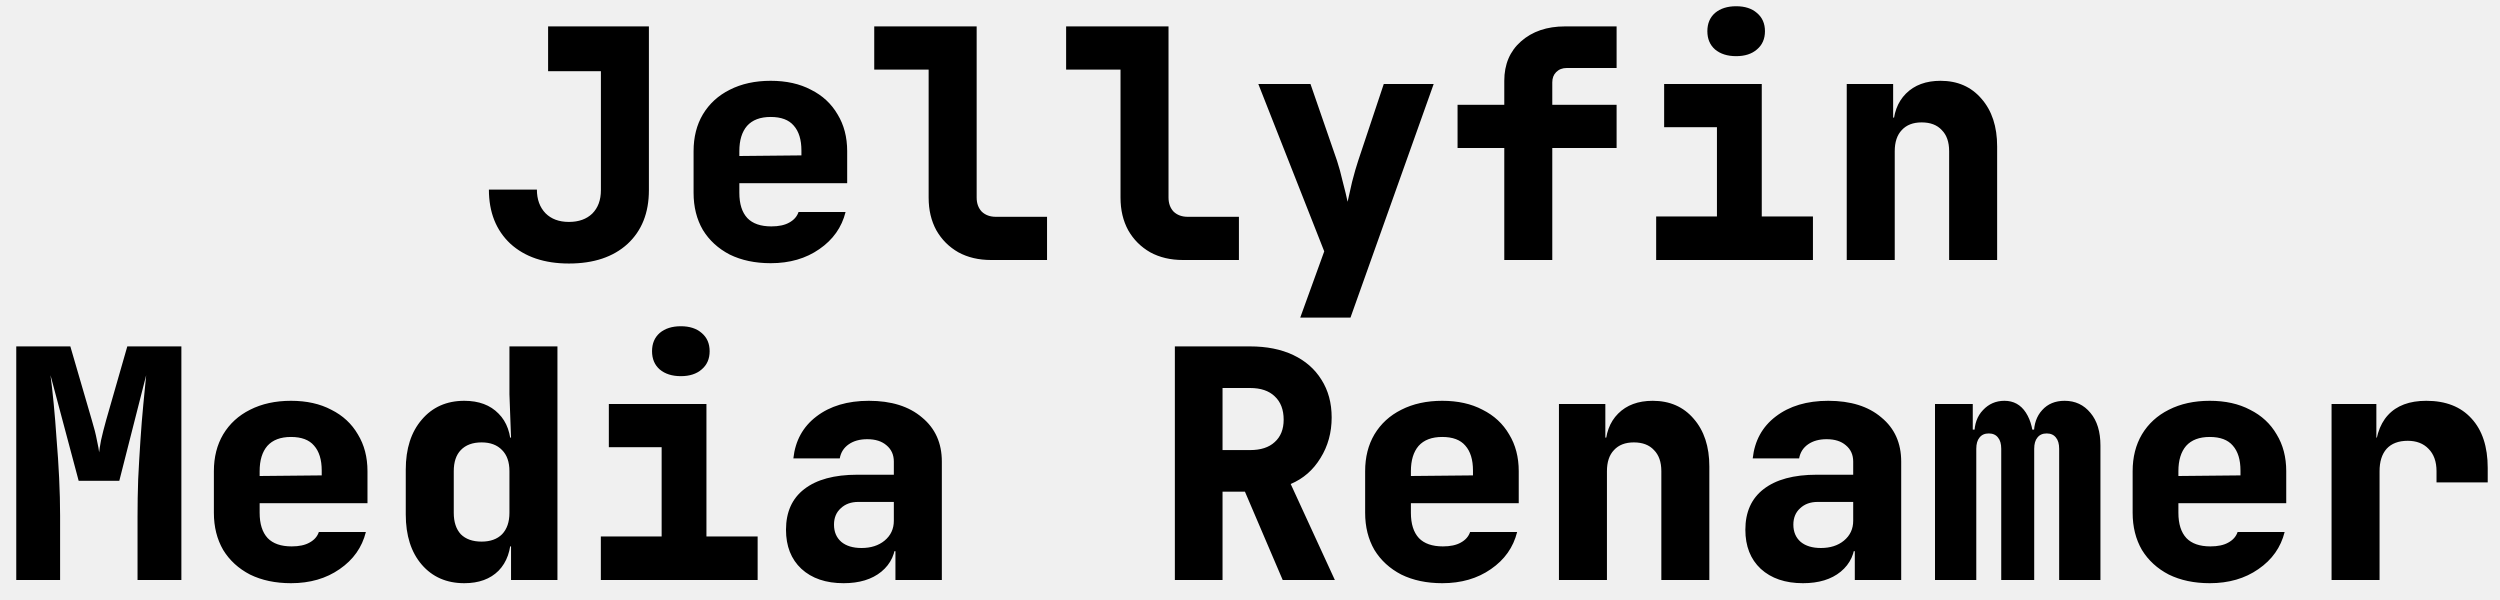
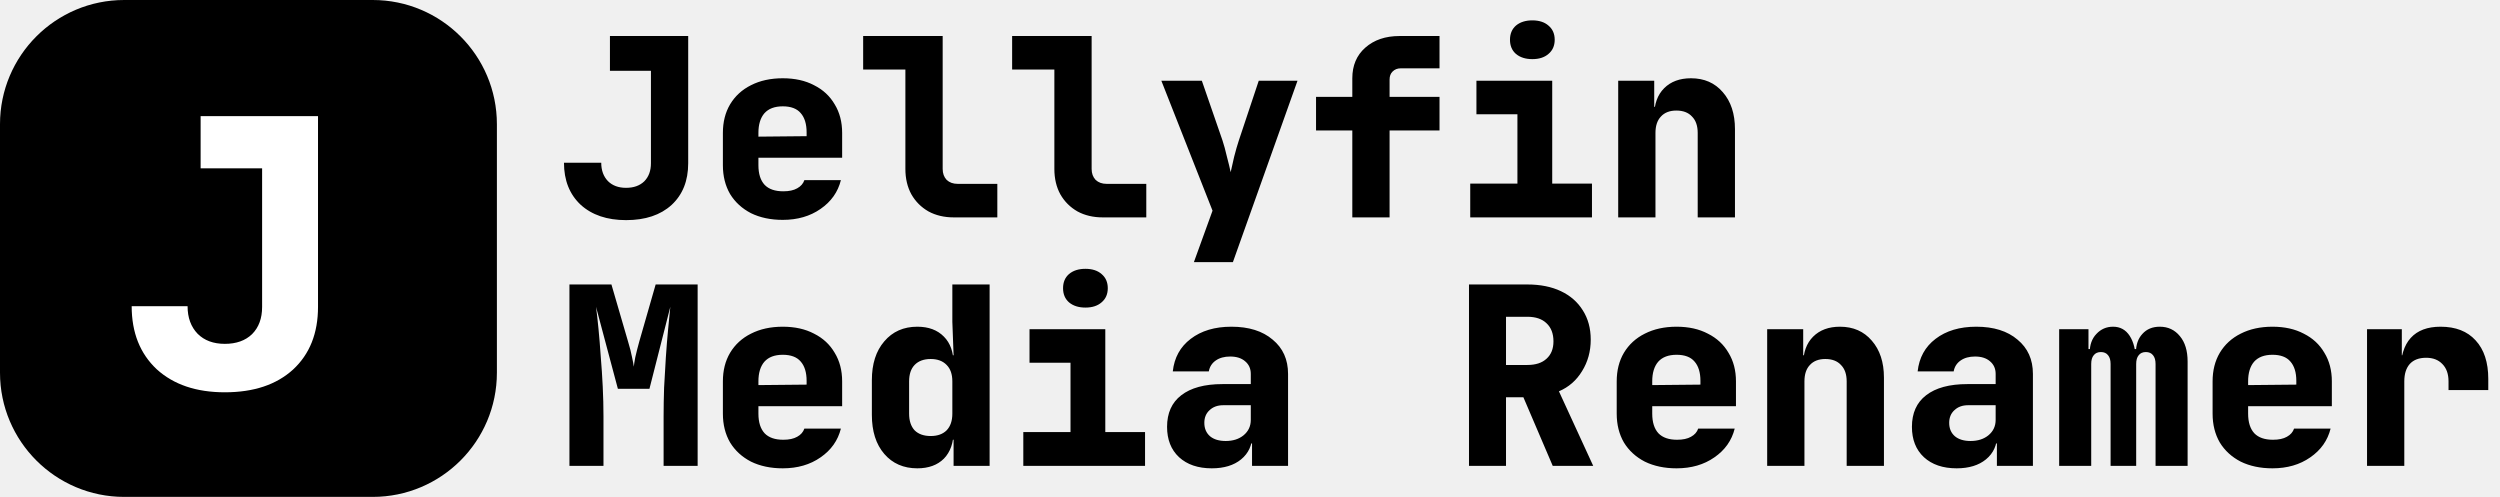
- <svg xmlns="http://www.w3.org/2000/svg" width="125" height="30" viewBox="0 0 125 30" fill="none">
-   <path d="M28.445 13.176C27.218 13.176 26.242 12.845 25.517 12.184C24.802 11.512 24.445 10.611 24.445 9.48H26.845C26.845 9.971 26.989 10.365 27.277 10.664C27.565 10.952 27.954 11.096 28.445 11.096C28.936 11.096 29.325 10.957 29.613 10.68C29.901 10.392 30.045 10.003 30.045 9.512V3.56H27.405V1.32H32.445V9.512C32.445 10.643 32.088 11.539 31.373 12.2C30.658 12.851 29.682 13.176 28.445 13.176ZM38.535 13.16C37.756 13.16 37.073 13.016 36.487 12.728C35.911 12.429 35.463 12.019 35.143 11.496C34.833 10.963 34.679 10.344 34.679 9.64V7.56C34.679 6.856 34.833 6.243 35.143 5.72C35.463 5.187 35.911 4.776 36.487 4.488C37.073 4.189 37.756 4.04 38.535 4.04C39.313 4.04 39.985 4.189 40.551 4.488C41.127 4.776 41.569 5.187 41.879 5.72C42.199 6.243 42.359 6.856 42.359 7.56V9.16H36.967V9.64C36.967 10.195 37.1 10.616 37.367 10.904C37.633 11.181 38.033 11.32 38.567 11.32C38.94 11.32 39.239 11.256 39.463 11.128C39.697 11 39.852 10.824 39.927 10.6H42.279C42.087 11.368 41.649 11.987 40.967 12.456C40.295 12.925 39.484 13.16 38.535 13.16ZM40.071 7.928V7.528C40.071 6.984 39.943 6.568 39.687 6.28C39.441 5.992 39.057 5.848 38.535 5.848C38.012 5.848 37.617 5.997 37.351 6.296C37.095 6.595 36.967 7.016 36.967 7.56V7.8L40.231 7.768L40.071 7.928ZM49.553 13C48.934 13 48.39 12.872 47.92 12.616C47.451 12.349 47.083 11.981 46.816 11.512C46.56 11.043 46.432 10.499 46.432 9.88V3.48H43.712V1.32H48.833V9.88C48.833 10.168 48.918 10.403 49.089 10.584C49.27 10.755 49.505 10.84 49.792 10.84H52.352V13H49.553ZM59.146 13C58.528 13 57.984 12.872 57.514 12.616C57.045 12.349 56.677 11.981 56.41 11.512C56.154 11.043 56.026 10.499 56.026 9.88V3.48H53.306V1.32H58.426V9.88C58.426 10.168 58.512 10.403 58.682 10.584C58.864 10.755 59.098 10.84 59.386 10.84H61.946V13H59.146ZM65.012 15.88L66.212 12.568L62.916 4.2H65.524L66.852 8.04C66.948 8.328 67.044 8.68 67.14 9.096C67.247 9.501 67.327 9.832 67.38 10.088C67.433 9.832 67.508 9.501 67.604 9.096C67.711 8.68 67.812 8.328 67.908 8.04L69.188 4.2H71.684L67.524 15.88H65.012ZM75.214 13V7.4H72.878V5.24H75.214V4.04C75.214 3.219 75.491 2.563 76.046 2.072C76.611 1.571 77.347 1.32 78.254 1.32H80.83V3.4H78.334C78.12 3.4 77.944 3.469 77.806 3.608C77.678 3.736 77.614 3.907 77.614 4.12V5.24H80.83V7.4H77.614V13H75.214ZM82.808 13V10.824H85.847V6.36H83.207V4.2H88.088V10.824H90.647V13H82.808ZM86.808 2.808C86.37 2.808 86.018 2.696 85.751 2.472C85.496 2.248 85.368 1.944 85.368 1.56C85.368 1.176 85.496 0.872 85.751 0.648C86.018 0.424 86.37 0.312 86.808 0.312C87.245 0.312 87.591 0.424 87.847 0.648C88.114 0.872 88.248 1.176 88.248 1.56C88.248 1.944 88.114 2.248 87.847 2.472C87.591 2.696 87.245 2.808 86.808 2.808ZM92.337 13V4.2H94.657V5.88H95.361L94.657 6.44C94.657 5.693 94.871 5.107 95.297 4.68C95.724 4.253 96.3 4.04 97.025 4.04C97.879 4.04 98.561 4.339 99.073 4.936C99.596 5.533 99.857 6.328 99.857 7.32V13H97.457V7.56C97.457 7.101 97.335 6.749 97.089 6.504C96.855 6.248 96.519 6.12 96.081 6.12C95.655 6.12 95.324 6.248 95.089 6.504C94.855 6.749 94.737 7.101 94.737 7.56V13H92.337ZM0.813 29V17.32H3.517L4.589 21C4.706 21.384 4.791 21.72 4.845 22.008C4.909 22.296 4.946 22.499 4.957 22.616C4.967 22.499 4.999 22.296 5.053 22.008C5.117 21.72 5.202 21.384 5.309 21L6.365 17.32H9.069V29H6.877V25.8C6.877 25.213 6.887 24.6 6.909 23.96C6.941 23.309 6.978 22.664 7.021 22.024C7.063 21.384 7.111 20.787 7.165 20.232C7.218 19.667 7.266 19.176 7.309 18.76L5.965 24.04H3.933L2.525 18.76C2.578 19.155 2.631 19.629 2.685 20.184C2.738 20.728 2.786 21.32 2.829 21.96C2.882 22.589 2.925 23.235 2.957 23.896C2.989 24.557 3.005 25.192 3.005 25.8V29H0.813ZM14.55 29.16C13.772 29.16 13.089 29.016 12.502 28.728C11.926 28.429 11.478 28.019 11.158 27.496C10.849 26.963 10.694 26.344 10.694 25.64V23.56C10.694 22.856 10.849 22.243 11.158 21.72C11.478 21.187 11.926 20.776 12.502 20.488C13.089 20.189 13.772 20.04 14.55 20.04C15.329 20.04 16.001 20.189 16.566 20.488C17.142 20.776 17.585 21.187 17.894 21.72C18.214 22.243 18.374 22.856 18.374 23.56V25.16H12.982V25.64C12.982 26.195 13.116 26.616 13.382 26.904C13.649 27.181 14.049 27.32 14.582 27.32C14.956 27.32 15.254 27.256 15.478 27.128C15.713 27 15.868 26.824 15.942 26.6H18.294C18.102 27.368 17.665 27.987 16.982 28.456C16.31 28.925 15.5 29.16 14.55 29.16ZM16.086 23.928V23.528C16.086 22.984 15.958 22.568 15.702 22.28C15.457 21.992 15.073 21.848 14.55 21.848C14.028 21.848 13.633 21.997 13.366 22.296C13.11 22.595 12.982 23.016 12.982 23.56V23.8L16.246 23.768L16.086 23.928ZM23.216 29.16C22.331 29.16 21.622 28.851 21.088 28.232C20.555 27.613 20.288 26.776 20.288 25.72V23.48C20.288 22.435 20.555 21.603 21.088 20.984C21.622 20.355 22.331 20.04 23.216 20.04C23.942 20.04 24.512 20.253 24.928 20.68C25.344 21.096 25.552 21.683 25.552 22.44L24.992 21.88H25.552L25.472 19.72V17.32H27.872V29H25.552V27.32H24.992L25.552 26.76C25.552 27.517 25.344 28.109 24.928 28.536C24.512 28.952 23.942 29.16 23.216 29.16ZM24.08 27.08C24.517 27.08 24.859 26.957 25.104 26.712C25.349 26.456 25.472 26.099 25.472 25.64V23.56C25.472 23.101 25.349 22.749 25.104 22.504C24.859 22.248 24.517 22.12 24.08 22.12C23.632 22.12 23.285 22.248 23.04 22.504C22.805 22.749 22.688 23.101 22.688 23.56V25.64C22.688 26.099 22.805 26.456 23.04 26.712C23.285 26.957 23.632 27.08 24.08 27.08ZM30.042 29V26.824H33.082V22.36H30.442V20.2H35.322V26.824H37.882V29H30.042ZM34.042 18.808C33.605 18.808 33.252 18.696 32.986 18.472C32.73 18.248 32.602 17.944 32.602 17.56C32.602 17.176 32.73 16.872 32.986 16.648C33.252 16.424 33.605 16.312 34.042 16.312C34.479 16.312 34.826 16.424 35.082 16.648C35.349 16.872 35.482 17.176 35.482 17.56C35.482 17.944 35.349 18.248 35.082 18.472C34.826 18.696 34.479 18.808 34.042 18.808ZM42.18 29.16C41.294 29.16 40.59 28.92 40.068 28.44C39.556 27.96 39.3 27.309 39.3 26.488C39.3 25.603 39.604 24.925 40.212 24.456C40.83 23.976 41.716 23.736 42.868 23.736H44.692V23.08C44.692 22.739 44.569 22.467 44.324 22.264C44.089 22.061 43.769 21.96 43.364 21.96C42.99 21.96 42.681 22.045 42.436 22.216C42.19 22.387 42.041 22.621 41.988 22.92H39.668C39.764 22.035 40.148 21.336 40.82 20.824C41.502 20.301 42.377 20.04 43.444 20.04C44.564 20.04 45.449 20.317 46.1 20.872C46.761 21.416 47.092 22.152 47.092 23.08V29H44.772V27.56H44.388L44.788 27C44.788 27.661 44.548 28.189 44.068 28.584C43.598 28.968 42.969 29.16 42.18 29.16ZM43.076 27.4C43.545 27.4 43.929 27.277 44.228 27.032C44.537 26.776 44.692 26.445 44.692 26.04V25.096H42.916C42.553 25.096 42.26 25.203 42.036 25.416C41.812 25.619 41.7 25.891 41.7 26.232C41.7 26.595 41.822 26.883 42.068 27.096C42.313 27.299 42.649 27.4 43.076 27.4ZM58.743 29V17.32H62.503C63.335 17.32 64.055 17.464 64.663 17.752C65.271 18.04 65.74 18.451 66.071 18.984C66.412 19.517 66.583 20.147 66.583 20.872C66.583 21.629 66.397 22.307 66.023 22.904C65.66 23.501 65.165 23.933 64.535 24.2L66.743 29H64.135L62.247 24.584H61.127V29H58.743ZM61.127 22.504H62.503C63.036 22.504 63.447 22.371 63.735 22.104C64.034 21.837 64.183 21.464 64.183 20.984C64.183 20.483 64.034 20.093 63.735 19.816C63.447 19.539 63.036 19.4 62.503 19.4H61.127V22.504ZM72.113 29.16C71.334 29.16 70.651 29.016 70.065 28.728C69.489 28.429 69.041 28.019 68.721 27.496C68.412 26.963 68.257 26.344 68.257 25.64V23.56C68.257 22.856 68.412 22.243 68.721 21.72C69.041 21.187 69.489 20.776 70.065 20.488C70.651 20.189 71.334 20.04 72.113 20.04C72.891 20.04 73.564 20.189 74.129 20.488C74.705 20.776 75.147 21.187 75.457 21.72C75.777 22.243 75.937 22.856 75.937 23.56V25.16H70.545V25.64C70.545 26.195 70.678 26.616 70.945 26.904C71.212 27.181 71.612 27.32 72.145 27.32C72.518 27.32 72.817 27.256 73.041 27.128C73.275 27 73.43 26.824 73.505 26.6H75.857C75.665 27.368 75.228 27.987 74.545 28.456C73.873 28.925 73.062 29.16 72.113 29.16ZM73.649 23.928V23.528C73.649 22.984 73.521 22.568 73.265 22.28C73.019 21.992 72.635 21.848 72.113 21.848C71.59 21.848 71.195 21.997 70.929 22.296C70.673 22.595 70.545 23.016 70.545 23.56V23.8L73.809 23.768L73.649 23.928ZM77.947 29V20.2H80.267V21.88H80.971L80.267 22.44C80.267 21.693 80.48 21.107 80.907 20.68C81.333 20.253 81.909 20.04 82.635 20.04C83.488 20.04 84.171 20.339 84.683 20.936C85.205 21.533 85.467 22.328 85.467 23.32V29H83.067V23.56C83.067 23.101 82.944 22.749 82.699 22.504C82.464 22.248 82.128 22.12 81.691 22.12C81.264 22.12 80.933 22.248 80.699 22.504C80.464 22.749 80.347 23.101 80.347 23.56V29H77.947ZM90.148 29.16C89.263 29.16 88.559 28.92 88.036 28.44C87.524 27.96 87.268 27.309 87.268 26.488C87.268 25.603 87.572 24.925 88.18 24.456C88.799 23.976 89.684 23.736 90.836 23.736H92.66V23.08C92.66 22.739 92.538 22.467 92.292 22.264C92.058 22.061 91.738 21.96 91.332 21.96C90.959 21.96 90.65 22.045 90.404 22.216C90.159 22.387 90.01 22.621 89.956 22.92H87.636C87.732 22.035 88.116 21.336 88.788 20.824C89.471 20.301 90.346 20.04 91.412 20.04C92.532 20.04 93.418 20.317 94.068 20.872C94.73 21.416 95.06 22.152 95.06 23.08V29H92.74V27.56H92.356L92.756 27C92.756 27.661 92.516 28.189 92.036 28.584C91.567 28.968 90.938 29.16 90.148 29.16ZM91.044 27.4C91.514 27.4 91.898 27.277 92.196 27.032C92.506 26.776 92.66 26.445 92.66 26.04V25.096H90.884C90.522 25.096 90.228 25.203 90.004 25.416C89.78 25.619 89.668 25.891 89.668 26.232C89.668 26.595 89.791 26.883 90.036 27.096C90.282 27.299 90.618 27.4 91.044 27.4ZM96.75 29V20.2H98.638V21.48H99.022L98.718 21.704C98.718 21.203 98.862 20.803 99.15 20.504C99.438 20.195 99.796 20.04 100.222 20.04C100.681 20.04 101.038 20.237 101.294 20.632C101.55 21.027 101.678 21.549 101.678 22.2L101.39 21.48H101.838L101.694 21.704C101.694 21.203 101.833 20.803 102.11 20.504C102.387 20.195 102.761 20.04 103.23 20.04C103.763 20.04 104.195 20.243 104.526 20.648C104.857 21.043 105.022 21.587 105.022 22.28V29H102.958V22.44C102.958 22.195 102.905 22.008 102.798 21.88C102.691 21.741 102.537 21.672 102.334 21.672C102.131 21.672 101.977 21.741 101.87 21.88C101.763 22.008 101.71 22.195 101.71 22.44V29H100.062V22.44C100.062 22.195 100.009 22.008 99.902 21.88C99.796 21.741 99.641 21.672 99.438 21.672C99.236 21.672 99.081 21.741 98.974 21.88C98.868 22.008 98.814 22.195 98.814 22.44V29H96.75ZM110.488 29.16C109.709 29.16 109.027 29.016 108.44 28.728C107.864 28.429 107.416 28.019 107.096 27.496C106.787 26.963 106.632 26.344 106.632 25.64V23.56C106.632 22.856 106.787 22.243 107.096 21.72C107.416 21.187 107.864 20.776 108.44 20.488C109.027 20.189 109.709 20.04 110.488 20.04C111.267 20.04 111.939 20.189 112.504 20.488C113.08 20.776 113.523 21.187 113.832 21.72C114.152 22.243 114.312 22.856 114.312 23.56V25.16H108.92V25.64C108.92 26.195 109.053 26.616 109.32 26.904C109.587 27.181 109.987 27.32 110.52 27.32C110.893 27.32 111.192 27.256 111.416 27.128C111.651 27 111.805 26.824 111.88 26.6H114.232C114.04 27.368 113.603 27.987 112.92 28.456C112.248 28.925 111.437 29.16 110.488 29.16ZM112.024 23.928V23.528C112.024 22.984 111.896 22.568 111.64 22.28C111.395 21.992 111.011 21.848 110.488 21.848C109.965 21.848 109.571 21.997 109.304 22.296C109.048 22.595 108.92 23.016 108.92 23.56V23.8L112.184 23.768L112.024 23.928ZM116.578 29V20.2H118.818V21.88H119.426L118.738 22.904C118.738 21.955 118.956 21.24 119.394 20.76C119.831 20.28 120.471 20.04 121.314 20.04C122.284 20.04 123.036 20.333 123.57 20.92C124.114 21.507 124.386 22.333 124.386 23.4V24.12H121.826V23.56C121.826 23.08 121.692 22.707 121.426 22.44C121.17 22.173 120.823 22.04 120.386 22.04C119.927 22.04 119.575 22.173 119.33 22.44C119.095 22.707 118.978 23.08 118.978 23.56V29H116.578Z" fill="black" />
+ <svg xmlns="http://www.w3.org/2000/svg" width="161" height="32" viewBox="0 0 161 32" fill="none">
+   <path d="M40.32 14.176C39.093 14.176 38.117 13.845 37.392 13.184C36.677 12.512 36.32 11.611 36.32 10.48H38.72C38.72 10.971 38.864 11.365 39.152 11.664C39.44 11.952 39.829 12.096 40.32 12.096C40.811 12.096 41.2 11.957 41.488 11.68C41.776 11.392 41.92 11.003 41.92 10.512V4.56H39.28V2.32H44.32V10.512C44.32 11.643 43.963 12.539 43.248 13.2C42.533 13.851 41.557 14.176 40.32 14.176ZM50.41 14.16C49.631 14.16 48.948 14.016 48.362 13.728C47.786 13.429 47.338 13.019 47.018 12.496C46.708 11.963 46.554 11.344 46.554 10.64V8.56C46.554 7.856 46.708 7.243 47.018 6.72C47.338 6.187 47.786 5.776 48.362 5.488C48.948 5.189 49.631 5.04 50.41 5.04C51.188 5.04 51.86 5.189 52.426 5.488C53.002 5.776 53.444 6.187 53.754 6.72C54.074 7.243 54.234 7.856 54.234 8.56V10.16H48.842V10.64C48.842 11.195 48.975 11.616 49.242 11.904C49.508 12.181 49.908 12.32 50.442 12.32C50.815 12.32 51.114 12.256 51.338 12.128C51.572 12 51.727 11.824 51.802 11.6H54.154C53.962 12.368 53.524 12.987 52.842 13.456C52.17 13.925 51.359 14.16 50.41 14.16ZM51.946 8.928V8.528C51.946 7.984 51.818 7.568 51.562 7.28C51.316 6.992 50.932 6.848 50.41 6.848C49.887 6.848 49.492 6.997 49.226 7.296C48.97 7.595 48.842 8.016 48.842 8.56V8.8L52.106 8.768L51.946 8.928ZM61.428 14C60.809 14 60.265 13.872 59.795 13.616C59.326 13.349 58.958 12.981 58.691 12.512C58.435 12.043 58.307 11.499 58.307 10.88V4.48H55.587V2.32H60.708V10.88C60.708 11.168 60.793 11.403 60.964 11.584C61.145 11.755 61.38 11.84 61.667 11.84H64.228V14H61.428ZM71.021 14C70.403 14 69.859 13.872 69.389 13.616C68.92 13.349 68.552 12.981 68.285 12.512C68.029 12.043 67.901 11.499 67.901 10.88V4.48H65.181V2.32H70.301V10.88C70.301 11.168 70.387 11.403 70.557 11.584C70.739 11.755 70.973 11.84 71.261 11.84H73.821V14H71.021ZM76.887 16.88L78.087 13.568L74.791 5.2H77.399L78.727 9.04C78.823 9.328 78.919 9.68 79.015 10.096C79.122 10.501 79.202 10.832 79.255 11.088C79.308 10.832 79.383 10.501 79.479 10.096C79.586 9.68 79.687 9.328 79.783 9.04L81.063 5.2H83.559L79.399 16.88H76.887ZM87.089 14V8.4H84.753V6.24H87.089V5.04C87.089 4.219 87.366 3.563 87.921 3.072C88.486 2.571 89.222 2.32 90.129 2.32H92.705V4.4H90.209C89.995 4.4 89.819 4.469 89.681 4.608C89.553 4.736 89.489 4.907 89.489 5.12V6.24H92.705V8.4H89.489V14H87.089ZM94.683 14V11.824H97.722V7.36H95.082V5.2H99.963V11.824H102.523V14H94.683ZM98.683 3.808C98.245 3.808 97.893 3.696 97.626 3.472C97.371 3.248 97.243 2.944 97.243 2.56C97.243 2.176 97.371 1.872 97.626 1.648C97.893 1.424 98.245 1.312 98.683 1.312C99.12 1.312 99.466 1.424 99.722 1.648C99.989 1.872 100.123 2.176 100.123 2.56C100.123 2.944 99.989 3.248 99.722 3.472C99.466 3.696 99.12 3.808 98.683 3.808ZM104.212 14V5.2H106.532V6.88H107.236L106.532 7.44C106.532 6.693 106.746 6.107 107.172 5.68C107.599 5.253 108.175 5.04 108.9 5.04C109.754 5.04 110.436 5.339 110.948 5.936C111.471 6.533 111.732 7.328 111.732 8.32V14H109.332V8.56C109.332 8.101 109.21 7.749 108.964 7.504C108.73 7.248 108.394 7.12 107.956 7.12C107.53 7.12 107.199 7.248 106.964 7.504C106.73 7.749 106.612 8.101 106.612 8.56V14H104.212ZM36.672 30V18.32H39.376L40.448 22C40.565 22.384 40.651 22.72 40.704 23.008C40.768 23.296 40.805 23.499 40.816 23.616C40.827 23.499 40.859 23.296 40.912 23.008C40.976 22.72 41.061 22.384 41.168 22L42.224 18.32H44.928V30H42.736V26.8C42.736 26.213 42.747 25.6 42.768 24.96C42.8 24.309 42.837 23.664 42.88 23.024C42.923 22.384 42.971 21.787 43.024 21.232C43.077 20.667 43.125 20.176 43.168 19.76L41.824 25.04H39.792L38.384 19.76C38.437 20.155 38.491 20.629 38.544 21.184C38.597 21.728 38.645 22.32 38.688 22.96C38.741 23.589 38.784 24.235 38.816 24.896C38.848 25.557 38.864 26.192 38.864 26.8V30H36.672ZM50.41 30.16C49.631 30.16 48.948 30.016 48.362 29.728C47.786 29.429 47.338 29.019 47.018 28.496C46.708 27.963 46.554 27.344 46.554 26.64V24.56C46.554 23.856 46.708 23.243 47.018 22.72C47.338 22.187 47.786 21.776 48.362 21.488C48.948 21.189 49.631 21.04 50.41 21.04C51.188 21.04 51.86 21.189 52.426 21.488C53.002 21.776 53.444 22.187 53.754 22.72C54.074 23.243 54.234 23.856 54.234 24.56V26.16H48.842V26.64C48.842 27.195 48.975 27.616 49.242 27.904C49.508 28.181 49.908 28.32 50.442 28.32C50.815 28.32 51.114 28.256 51.338 28.128C51.572 28 51.727 27.824 51.802 27.6H54.154C53.962 28.368 53.524 28.987 52.842 29.456C52.17 29.925 51.359 30.16 50.41 30.16ZM51.946 24.928V24.528C51.946 23.984 51.818 23.568 51.562 23.28C51.316 22.992 50.932 22.848 50.41 22.848C49.887 22.848 49.492 22.997 49.226 23.296C48.97 23.595 48.842 24.016 48.842 24.56V24.8L52.106 24.768L51.946 24.928ZM59.075 30.16C58.19 30.16 57.481 29.851 56.947 29.232C56.414 28.613 56.148 27.776 56.148 26.72V24.48C56.148 23.435 56.414 22.603 56.947 21.984C57.481 21.355 58.19 21.04 59.075 21.04C59.801 21.04 60.371 21.253 60.788 21.68C61.203 22.096 61.411 22.683 61.411 23.44L60.852 22.88H61.411L61.331 20.72V18.32H63.731V30H61.411V28.32H60.852L61.411 27.76C61.411 28.517 61.203 29.109 60.788 29.536C60.371 29.952 59.801 30.16 59.075 30.16ZM59.94 28.08C60.377 28.08 60.718 27.957 60.964 27.712C61.209 27.456 61.331 27.099 61.331 26.64V24.56C61.331 24.101 61.209 23.749 60.964 23.504C60.718 23.248 60.377 23.12 59.94 23.12C59.492 23.12 59.145 23.248 58.9 23.504C58.665 23.749 58.547 24.101 58.547 24.56V26.64C58.547 27.099 58.665 27.456 58.9 27.712C59.145 27.957 59.492 28.08 59.94 28.08ZM65.901 30V27.824H68.941V23.36H66.301V21.2H71.181V27.824H73.741V30H65.901ZM69.901 19.808C69.464 19.808 69.112 19.696 68.845 19.472C68.589 19.248 68.461 18.944 68.461 18.56C68.461 18.176 68.589 17.872 68.845 17.648C69.112 17.424 69.464 17.312 69.901 17.312C70.339 17.312 70.685 17.424 70.941 17.648C71.208 17.872 71.341 18.176 71.341 18.56C71.341 18.944 71.208 19.248 70.941 19.472C70.685 19.696 70.339 19.808 69.901 19.808ZM78.039 30.16C77.154 30.16 76.45 29.92 75.927 29.44C75.415 28.96 75.159 28.309 75.159 27.488C75.159 26.603 75.463 25.925 76.071 25.456C76.69 24.976 77.575 24.736 78.727 24.736H80.551V24.08C80.551 23.739 80.428 23.467 80.183 23.264C79.948 23.061 79.628 22.96 79.223 22.96C78.85 22.96 78.54 23.045 78.295 23.216C78.05 23.387 77.9 23.621 77.847 23.92H75.527C75.623 23.035 76.007 22.336 76.679 21.824C77.362 21.301 78.236 21.04 79.303 21.04C80.423 21.04 81.308 21.317 81.959 21.872C82.62 22.416 82.951 23.152 82.951 24.08V30H80.631V28.56H80.247L80.647 28C80.647 28.661 80.407 29.189 79.927 29.584C79.458 29.968 78.828 30.16 78.039 30.16ZM78.935 28.4C79.404 28.4 79.788 28.277 80.087 28.032C80.396 27.776 80.551 27.445 80.551 27.04V26.096H78.775C78.412 26.096 78.119 26.203 77.895 26.416C77.671 26.619 77.559 26.891 77.559 27.232C77.559 27.595 77.682 27.883 77.927 28.096C78.172 28.299 78.508 28.4 78.935 28.4ZM94.603 30V18.32H98.362C99.195 18.32 99.915 18.464 100.523 18.752C101.131 19.04 101.6 19.451 101.931 19.984C102.272 20.517 102.443 21.147 102.443 21.872C102.443 22.629 102.256 23.307 101.883 23.904C101.52 24.501 101.024 24.933 100.395 25.2L102.602 30H99.995L98.106 25.584H96.987V30H94.603ZM96.987 23.504H98.362C98.896 23.504 99.306 23.371 99.594 23.104C99.893 22.837 100.043 22.464 100.043 21.984C100.043 21.483 99.893 21.093 99.594 20.816C99.306 20.539 98.896 20.4 98.362 20.4H96.987V23.504ZM107.972 30.16C107.194 30.16 106.511 30.016 105.924 29.728C105.348 29.429 104.9 29.019 104.58 28.496C104.271 27.963 104.116 27.344 104.116 26.64V24.56C104.116 23.856 104.271 23.243 104.58 22.72C104.9 22.187 105.348 21.776 105.924 21.488C106.511 21.189 107.194 21.04 107.972 21.04C108.751 21.04 109.423 21.189 109.988 21.488C110.564 21.776 111.007 22.187 111.316 22.72C111.636 23.243 111.796 23.856 111.796 24.56V26.16H106.404V26.64C106.404 27.195 106.538 27.616 106.804 27.904C107.071 28.181 107.471 28.32 108.004 28.32C108.378 28.32 108.676 28.256 108.9 28.128C109.135 28 109.29 27.824 109.364 27.6H111.716C111.524 28.368 111.087 28.987 110.404 29.456C109.732 29.925 108.922 30.16 107.972 30.16ZM109.508 24.928V24.528C109.508 23.984 109.38 23.568 109.124 23.28C108.879 22.992 108.495 22.848 107.972 22.848C107.45 22.848 107.055 22.997 106.788 23.296C106.532 23.595 106.404 24.016 106.404 24.56V24.8L109.668 24.768L109.508 24.928ZM113.806 30V21.2H116.126V22.88H116.83L116.126 23.44C116.126 22.693 116.339 22.107 116.766 21.68C117.193 21.253 117.769 21.04 118.494 21.04C119.347 21.04 120.03 21.339 120.542 21.936C121.065 22.533 121.326 23.328 121.326 24.32V30H118.926V24.56C118.926 24.101 118.803 23.749 118.558 23.504C118.323 23.248 117.987 23.12 117.55 23.12C117.123 23.12 116.793 23.248 116.558 23.504C116.323 23.749 116.206 24.101 116.206 24.56V30H113.806ZM126.008 30.16C125.122 30.16 124.418 29.92 123.896 29.44C123.384 28.96 123.128 28.309 123.128 27.488C123.128 26.603 123.432 25.925 124.04 25.456C124.658 24.976 125.544 24.736 126.696 24.736H128.52V24.08C128.52 23.739 128.397 23.467 128.152 23.264C127.917 23.061 127.597 22.96 127.192 22.96C126.818 22.96 126.509 23.045 126.264 23.216C126.018 23.387 125.869 23.621 125.816 23.92H123.496C123.592 23.035 123.976 22.336 124.648 21.824C125.33 21.301 126.205 21.04 127.272 21.04C128.392 21.04 129.277 21.317 129.928 21.872C130.589 22.416 130.92 23.152 130.92 24.08V30H128.6V28.56H128.216L128.616 28C128.616 28.661 128.376 29.189 127.896 29.584C127.426 29.968 126.797 30.16 126.008 30.16ZM126.904 28.4C127.373 28.4 127.757 28.277 128.056 28.032C128.365 27.776 128.52 27.445 128.52 27.04V26.096H126.744C126.381 26.096 126.088 26.203 125.864 26.416C125.64 26.619 125.528 26.891 125.528 27.232C125.528 27.595 125.65 27.883 125.896 28.096C126.141 28.299 126.477 28.4 126.904 28.4ZM132.61 30V21.2H134.498V22.48H134.882L134.578 22.704C134.578 22.203 134.722 21.803 135.01 21.504C135.298 21.195 135.655 21.04 136.082 21.04C136.54 21.04 136.898 21.237 137.154 21.632C137.41 22.027 137.538 22.549 137.538 23.2L137.25 22.48H137.698L137.554 22.704C137.554 22.203 137.692 21.803 137.97 21.504C138.247 21.195 138.62 21.04 139.09 21.04C139.623 21.04 140.055 21.243 140.385 21.648C140.716 22.043 140.882 22.587 140.882 23.28V30H138.818V23.44C138.818 23.195 138.764 23.008 138.658 22.88C138.551 22.741 138.396 22.672 138.194 22.672C137.991 22.672 137.836 22.741 137.73 22.88C137.623 23.008 137.57 23.195 137.57 23.44V30H135.922V23.44C135.922 23.195 135.868 23.008 135.762 22.88C135.655 22.741 135.5 22.672 135.298 22.672C135.095 22.672 134.94 22.741 134.834 22.88C134.727 23.008 134.674 23.195 134.674 23.44V30H132.61ZM146.347 30.16C145.569 30.16 144.886 30.016 144.299 29.728C143.723 29.429 143.275 29.019 142.955 28.496C142.646 27.963 142.491 27.344 142.491 26.64V24.56C142.491 23.856 142.646 23.243 142.955 22.72C143.275 22.187 143.723 21.776 144.299 21.488C144.886 21.189 145.569 21.04 146.347 21.04C147.126 21.04 147.798 21.189 148.363 21.488C148.939 21.776 149.382 22.187 149.691 22.72C150.011 23.243 150.171 23.856 150.171 24.56V26.16H144.779V26.64C144.779 27.195 144.913 27.616 145.179 27.904C145.446 28.181 145.846 28.32 146.379 28.32C146.753 28.32 147.051 28.256 147.275 28.128C147.51 28 147.665 27.824 147.739 27.6H150.091C149.899 28.368 149.462 28.987 148.779 29.456C148.107 29.925 147.297 30.16 146.347 30.16ZM147.883 24.928V24.528C147.883 23.984 147.755 23.568 147.499 23.28C147.254 22.992 146.87 22.848 146.347 22.848C145.825 22.848 145.43 22.997 145.163 23.296C144.907 23.595 144.779 24.016 144.779 24.56V24.8L148.043 24.768L147.883 24.928ZM152.437 30V21.2H154.677V22.88H155.285L154.597 23.904C154.597 22.955 154.816 22.24 155.253 21.76C155.69 21.28 156.33 21.04 157.173 21.04C158.144 21.04 158.896 21.333 159.429 21.92C159.973 22.507 160.245 23.333 160.245 24.4V25.12H157.685V24.56C157.685 24.08 157.552 23.707 157.285 23.44C157.029 23.173 156.682 23.04 156.245 23.04C155.786 23.04 155.434 23.173 155.189 23.44C154.954 23.707 154.837 24.08 154.837 24.56V30H152.437Z" fill="black" />
+   <rect width="32" height="32" rx="8" fill="black" />
+   <path d="M14.48 25.264C12.64 25.264 11.176 24.768 10.088 23.776C9.016 22.768 8.48 21.416 8.48 19.72H12.08C12.08 20.456 12.296 21.048 12.728 21.496C13.16 21.928 13.744 22.144 14.48 22.144C15.216 22.144 15.8 21.936 16.232 21.52C16.664 21.088 16.88 20.504 16.88 19.768V10.84H12.92V7.48H20.48V19.768C20.48 21.464 19.944 22.808 18.872 23.8C17.8 24.776 16.336 25.264 14.48 25.264Z" fill="white" />
</svg>
